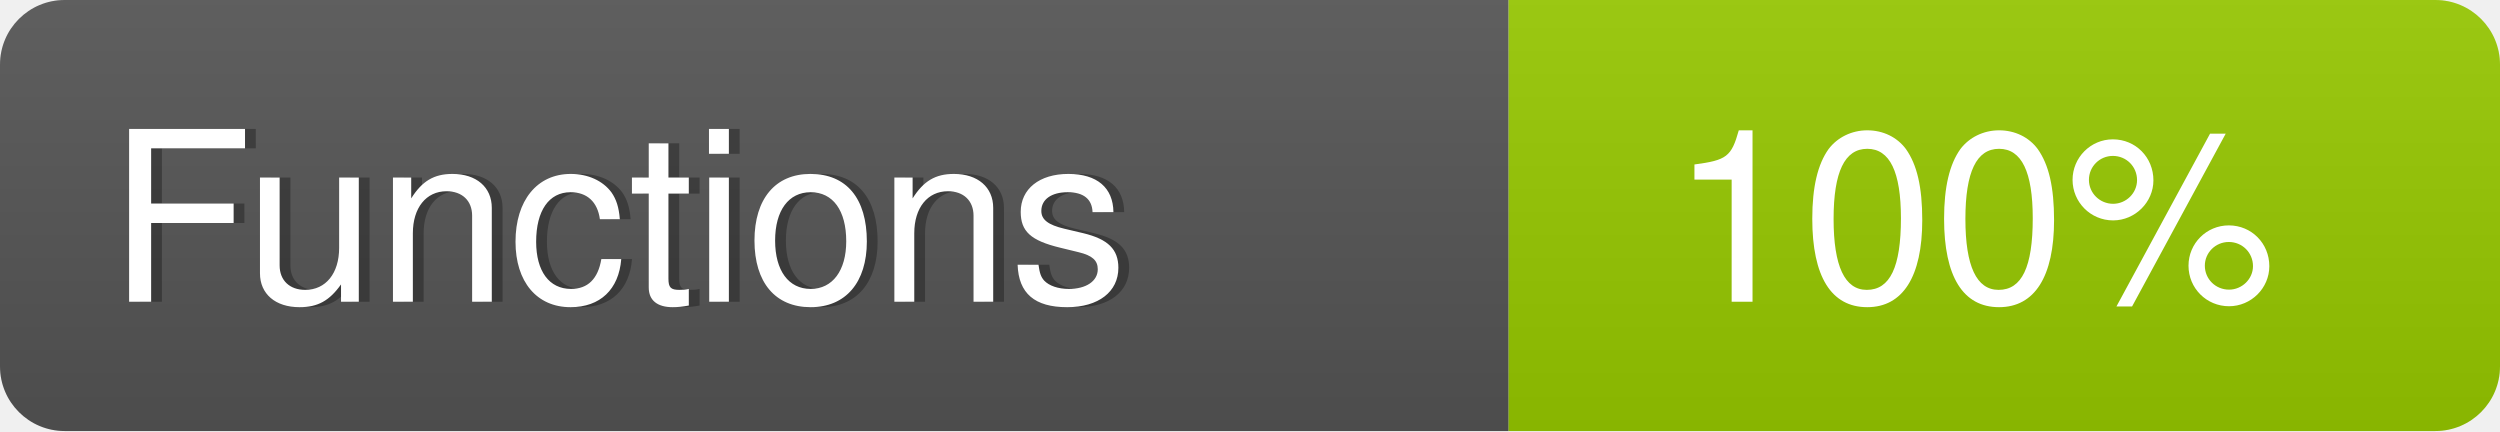
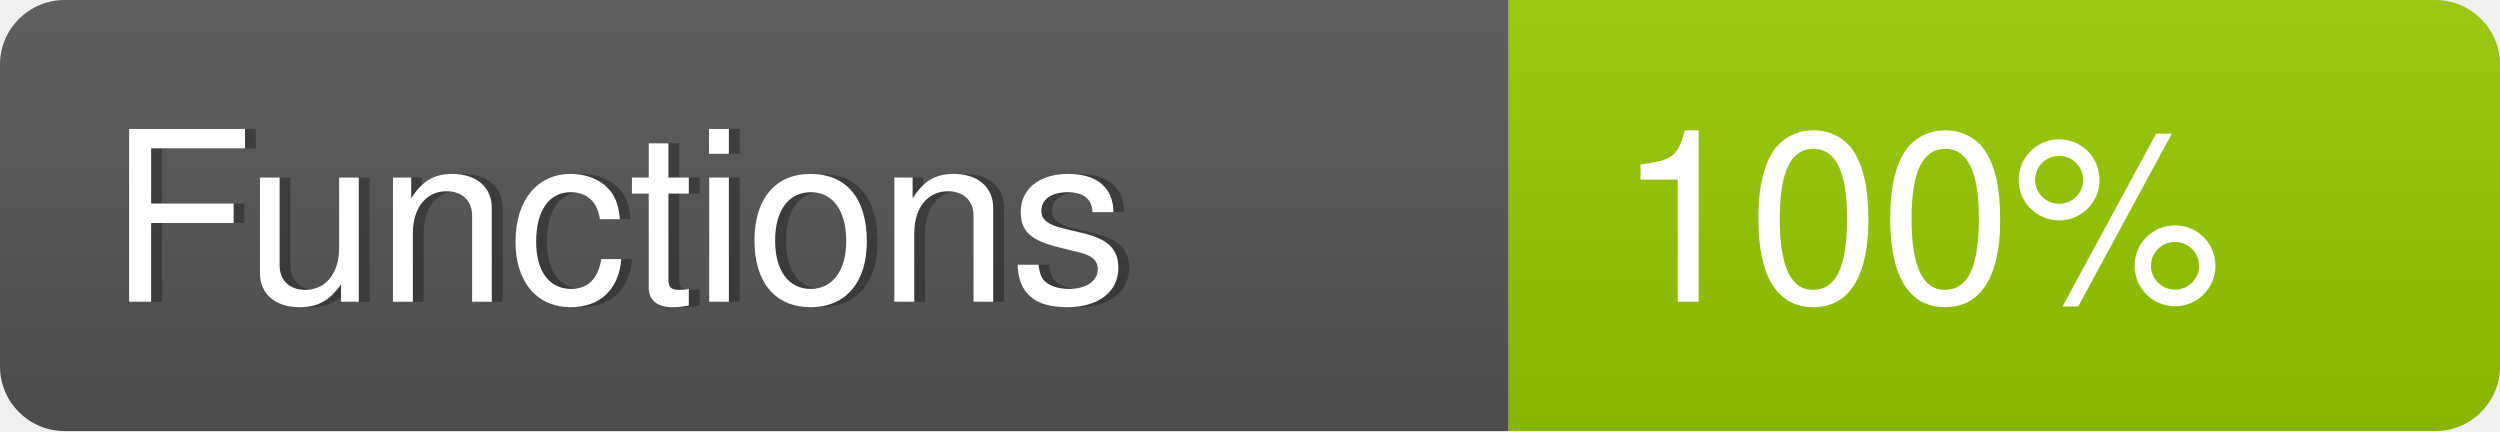
<svg xmlns="http://www.w3.org/2000/svg" width="116" height="20">
  <linearGradient id="s" x2="0" y2="100%">
    <stop offset="0" stop-color="#bbb" stop-opacity=".1" />
    <stop offset="1" stop-opacity=".1" />
  </linearGradient>
  <clipPath id="r">
    <rect width="116" height="20" rx="3" fill="#fff" />
  </clipPath>
  <g clip-path="url(#r)">
    <rect width="70" height="20" fill="#555" />
    <rect x="70" width="46" height="20" fill="#97ca00" />
    <rect width="116" height="20" fill="url(#s)" />
  </g>
  <g fill="#fff" font-family="Helvetica,Tahoma,Arial" font-size="110">
    <text x="55" y="140" fill="#000" fill-opacity=".3" transform="scale(.1)">
        Functions
      </text>
    <text x="50" y="140" transform="scale(.1)">
        Functions
      </text>
-     <text x="775" y="140" transform="scale(.1)">
+     <text x="750" y="140" transform="scale(.1)">
        100%
      </text>
  </g>
</svg>
